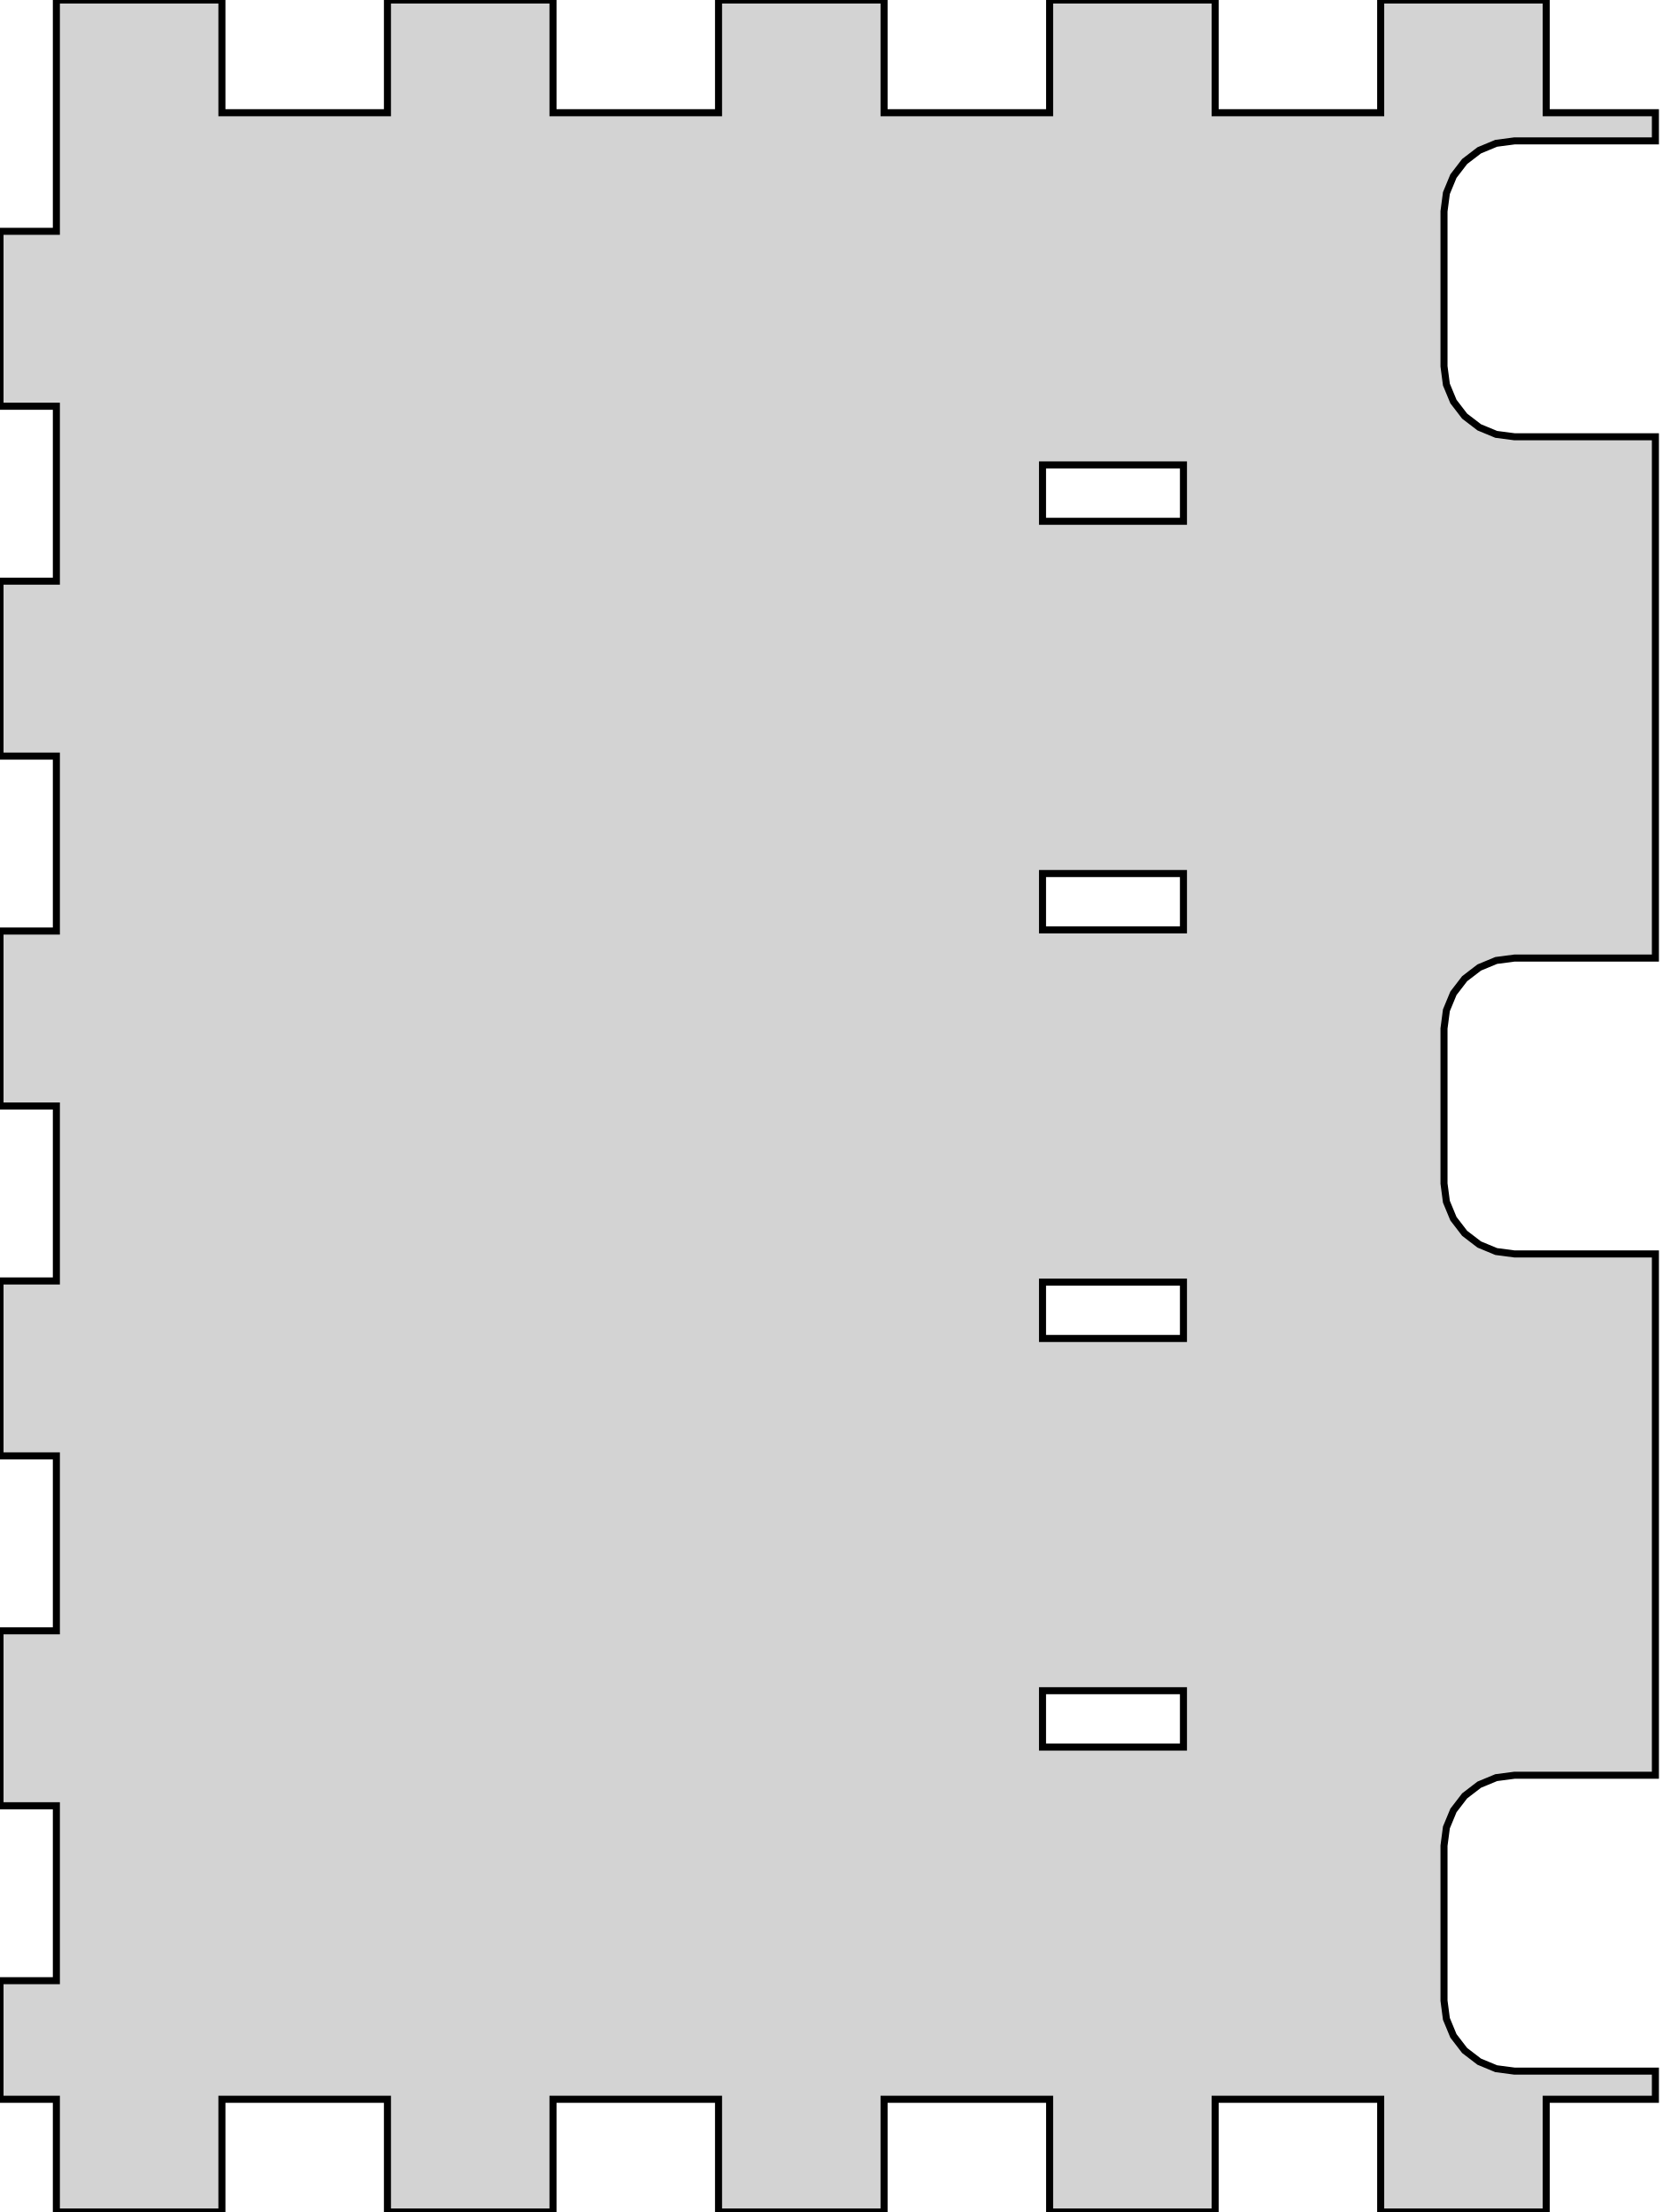
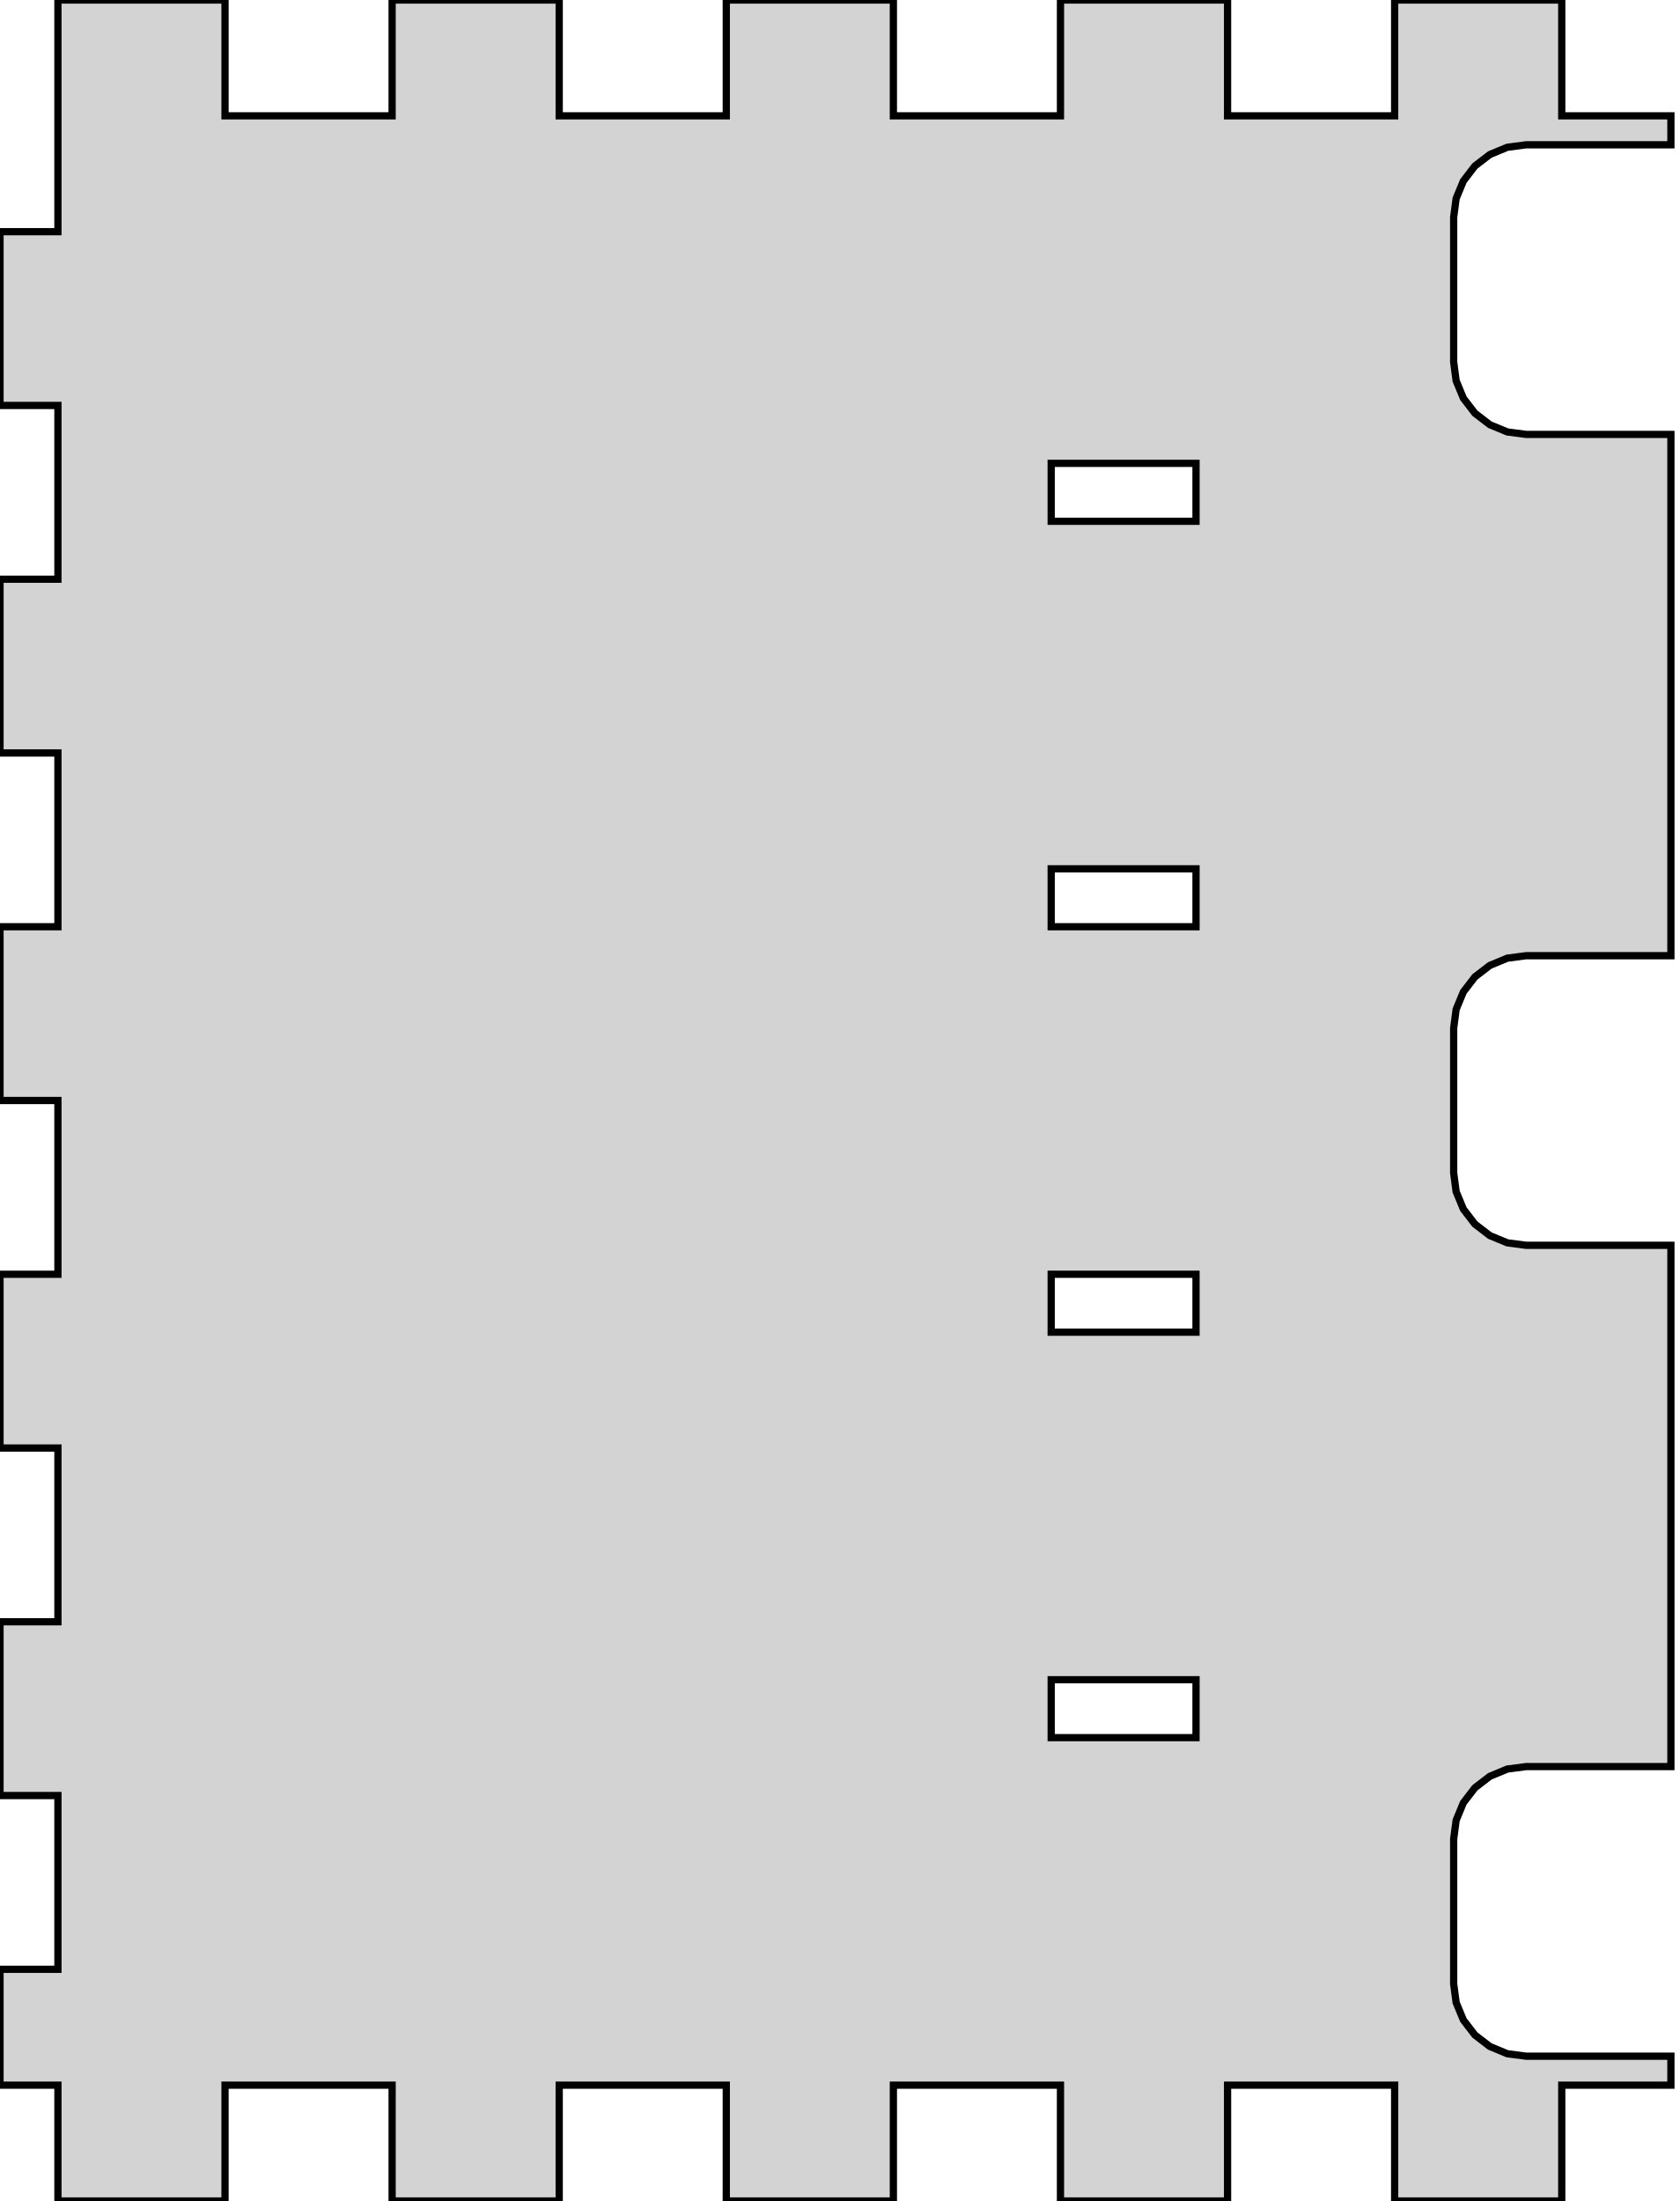
- <svg xmlns="http://www.w3.org/2000/svg" width="118mm" height="157mm" viewBox="5 -157 118 157" version="1.1">
-   <path d=" M 5,-8 L 9,-8 L 9,-0 L 20.746,-0 L 20.746,-8 L 32.492,-8  L 32.492,-0 L 44.239,-0 L 44.239,-8 L 55.985,-8 L 55.985,-0 L 67.731,-0  L 67.731,-8 L 79.477,-8 L 79.477,-0 L 91.223,-0 L 91.223,-8 L 102.969,-8  L 102.969,-0 L 114.715,-0 L 114.715,-8 L 122.462,-8 L 122.462,-10 L 112.462,-10  L 111.167,-10.17 L 109.962,-10.67 L 108.926,-11.464 L 108.131,-12.5 L 107.632,-13.706 L 107.462,-15  L 107.462,-26 L 107.632,-27.294 L 108.131,-28.5 L 108.926,-29.535 L 109.962,-30.33 L 111.167,-30.83  L 112.462,-31 L 122.462,-31 L 122.462,-68 L 112.462,-68 L 111.167,-68.17 L 109.962,-68.67  L 108.926,-69.465 L 108.131,-70.5 L 107.632,-71.706 L 107.462,-73 L 107.462,-84 L 107.632,-85.294  L 108.131,-86.5 L 108.926,-87.535 L 109.962,-88.33 L 111.167,-88.83 L 112.462,-89 L 122.462,-89  L 122.462,-126 L 112.462,-126 L 111.167,-126.17 L 109.962,-126.67 L 108.926,-127.464 L 108.131,-128.5  L 107.632,-129.706 L 107.462,-131 L 107.462,-142 L 107.632,-143.294 L 108.131,-144.5 L 108.926,-145.536  L 109.962,-146.33 L 111.167,-146.83 L 112.462,-147 L 122.462,-147 L 122.462,-149 L 114.715,-149  L 114.715,-157 L 102.969,-157 L 102.969,-149 L 91.223,-149 L 91.223,-157 L 79.477,-157  L 79.477,-149 L 67.731,-149 L 67.731,-157 L 55.985,-157 L 55.985,-149 L 44.239,-149  L 44.239,-157 L 32.492,-157 L 32.492,-149 L 20.746,-149 L 20.746,-157 L 9,-157  L 9,-153 L 9,-153 L 9,-140.583 L 5,-140.583 L 5,-128.167 L 9,-128.167  L 9,-115.75 L 5,-115.75 L 5,-103.333 L 9,-103.333 L 9,-90.917 L 5,-90.917  L 5,-78.5 L 9,-78.5 L 9,-66.083 L 5,-66.083 L 5,-53.667 L 9,-53.667  L 9,-41.25 L 5,-41.25 L 5,-28.833 L 9,-28.833 L 9,-16.417 L 5,-16.417  z M 78.974,-33 L 78.974,-37 L 88.974,-37 L 88.974,-33 z M 78.974,-62 L 78.974,-66 L 88.974,-66 L 88.974,-62 z M 78.974,-91 L 78.974,-95 L 88.974,-95 L 88.974,-91 z M 78.974,-120 L 78.974,-124 L 88.974,-124 L 88.974,-120 z " stroke="black" fill="lightgray" stroke-width="0.5" />
+ <svg xmlns="http://www.w3.org/2000/svg" width="116mm" height="152mm" viewBox="5 -152 116 152" version="1.1">
+   <path d=" M 5,-8 L 9,-8 L 9,-0 L 20.538,-0 L 20.538,-8 L 32.076,-8  L 32.076,-0 L 43.614,-0 L 43.614,-8 L 55.151,-8 L 55.151,-0 L 66.689,-0  L 66.689,-8 L 78.227,-8 L 78.227,-0 L 89.765,-0 L 89.765,-8 L 101.303,-8  L 101.303,-0 L 112.841,-0 L 112.841,-8 L 120.378,-8 L 120.378,-10 L 110.378,-10  L 109.084,-10.17 L 107.878,-10.67 L 106.843,-11.464 L 106.048,-12.5 L 105.549,-13.706 L 105.378,-15  L 105.378,-25 L 105.549,-26.294 L 106.048,-27.5 L 106.843,-28.535 L 107.878,-29.33 L 109.084,-29.83  L 110.378,-30 L 120.378,-30 L 120.378,-66 L 110.378,-66 L 109.084,-66.17 L 107.878,-66.67  L 106.843,-67.465 L 106.048,-68.5 L 105.549,-69.706 L 105.378,-71 L 105.378,-81 L 105.549,-82.294  L 106.048,-83.5 L 106.843,-84.535 L 107.878,-85.33 L 109.084,-85.83 L 110.378,-86 L 120.378,-86  L 120.378,-122 L 110.378,-122 L 109.084,-122.17 L 107.878,-122.67 L 106.843,-123.464 L 106.048,-124.5  L 105.549,-125.706 L 105.378,-127 L 105.378,-137 L 105.549,-138.294 L 106.048,-139.5 L 106.843,-140.536  L 107.878,-141.33 L 109.084,-141.83 L 110.378,-142 L 120.378,-142 L 120.378,-144 L 112.841,-144  L 112.841,-152 L 101.303,-152 L 101.303,-144 L 89.765,-144 L 89.765,-152 L 78.227,-152  L 78.227,-144 L 66.689,-144 L 66.689,-152 L 55.151,-152 L 55.151,-144 L 43.614,-144  L 43.614,-152 L 32.076,-152 L 32.076,-144 L 20.538,-144 L 20.538,-152 L 9,-152  L 9,-148 L 9,-148 L 9,-136 L 5,-136 L 5,-124 L 9,-124  L 9,-112 L 5,-112 L 5,-100 L 9,-100 L 9,-88 L 5,-88  L 5,-76 L 9,-76 L 9,-64 L 5,-64 L 5,-52 L 9,-52  L 9,-40 L 5,-40 L 5,-28 L 9,-28 L 9,-16 L 5,-16  z M 77.586,-32 L 77.586,-36 L 87.586,-36 L 87.586,-32 z M 77.586,-60 L 77.586,-64 L 87.586,-64 L 87.586,-60 z M 77.586,-88 L 77.586,-92 L 87.586,-92 L 87.586,-88 z M 77.586,-116 L 77.586,-120 L 87.586,-120 L 87.586,-116 z " stroke="black" fill="lightgray" stroke-width="0.5" />
</svg>
